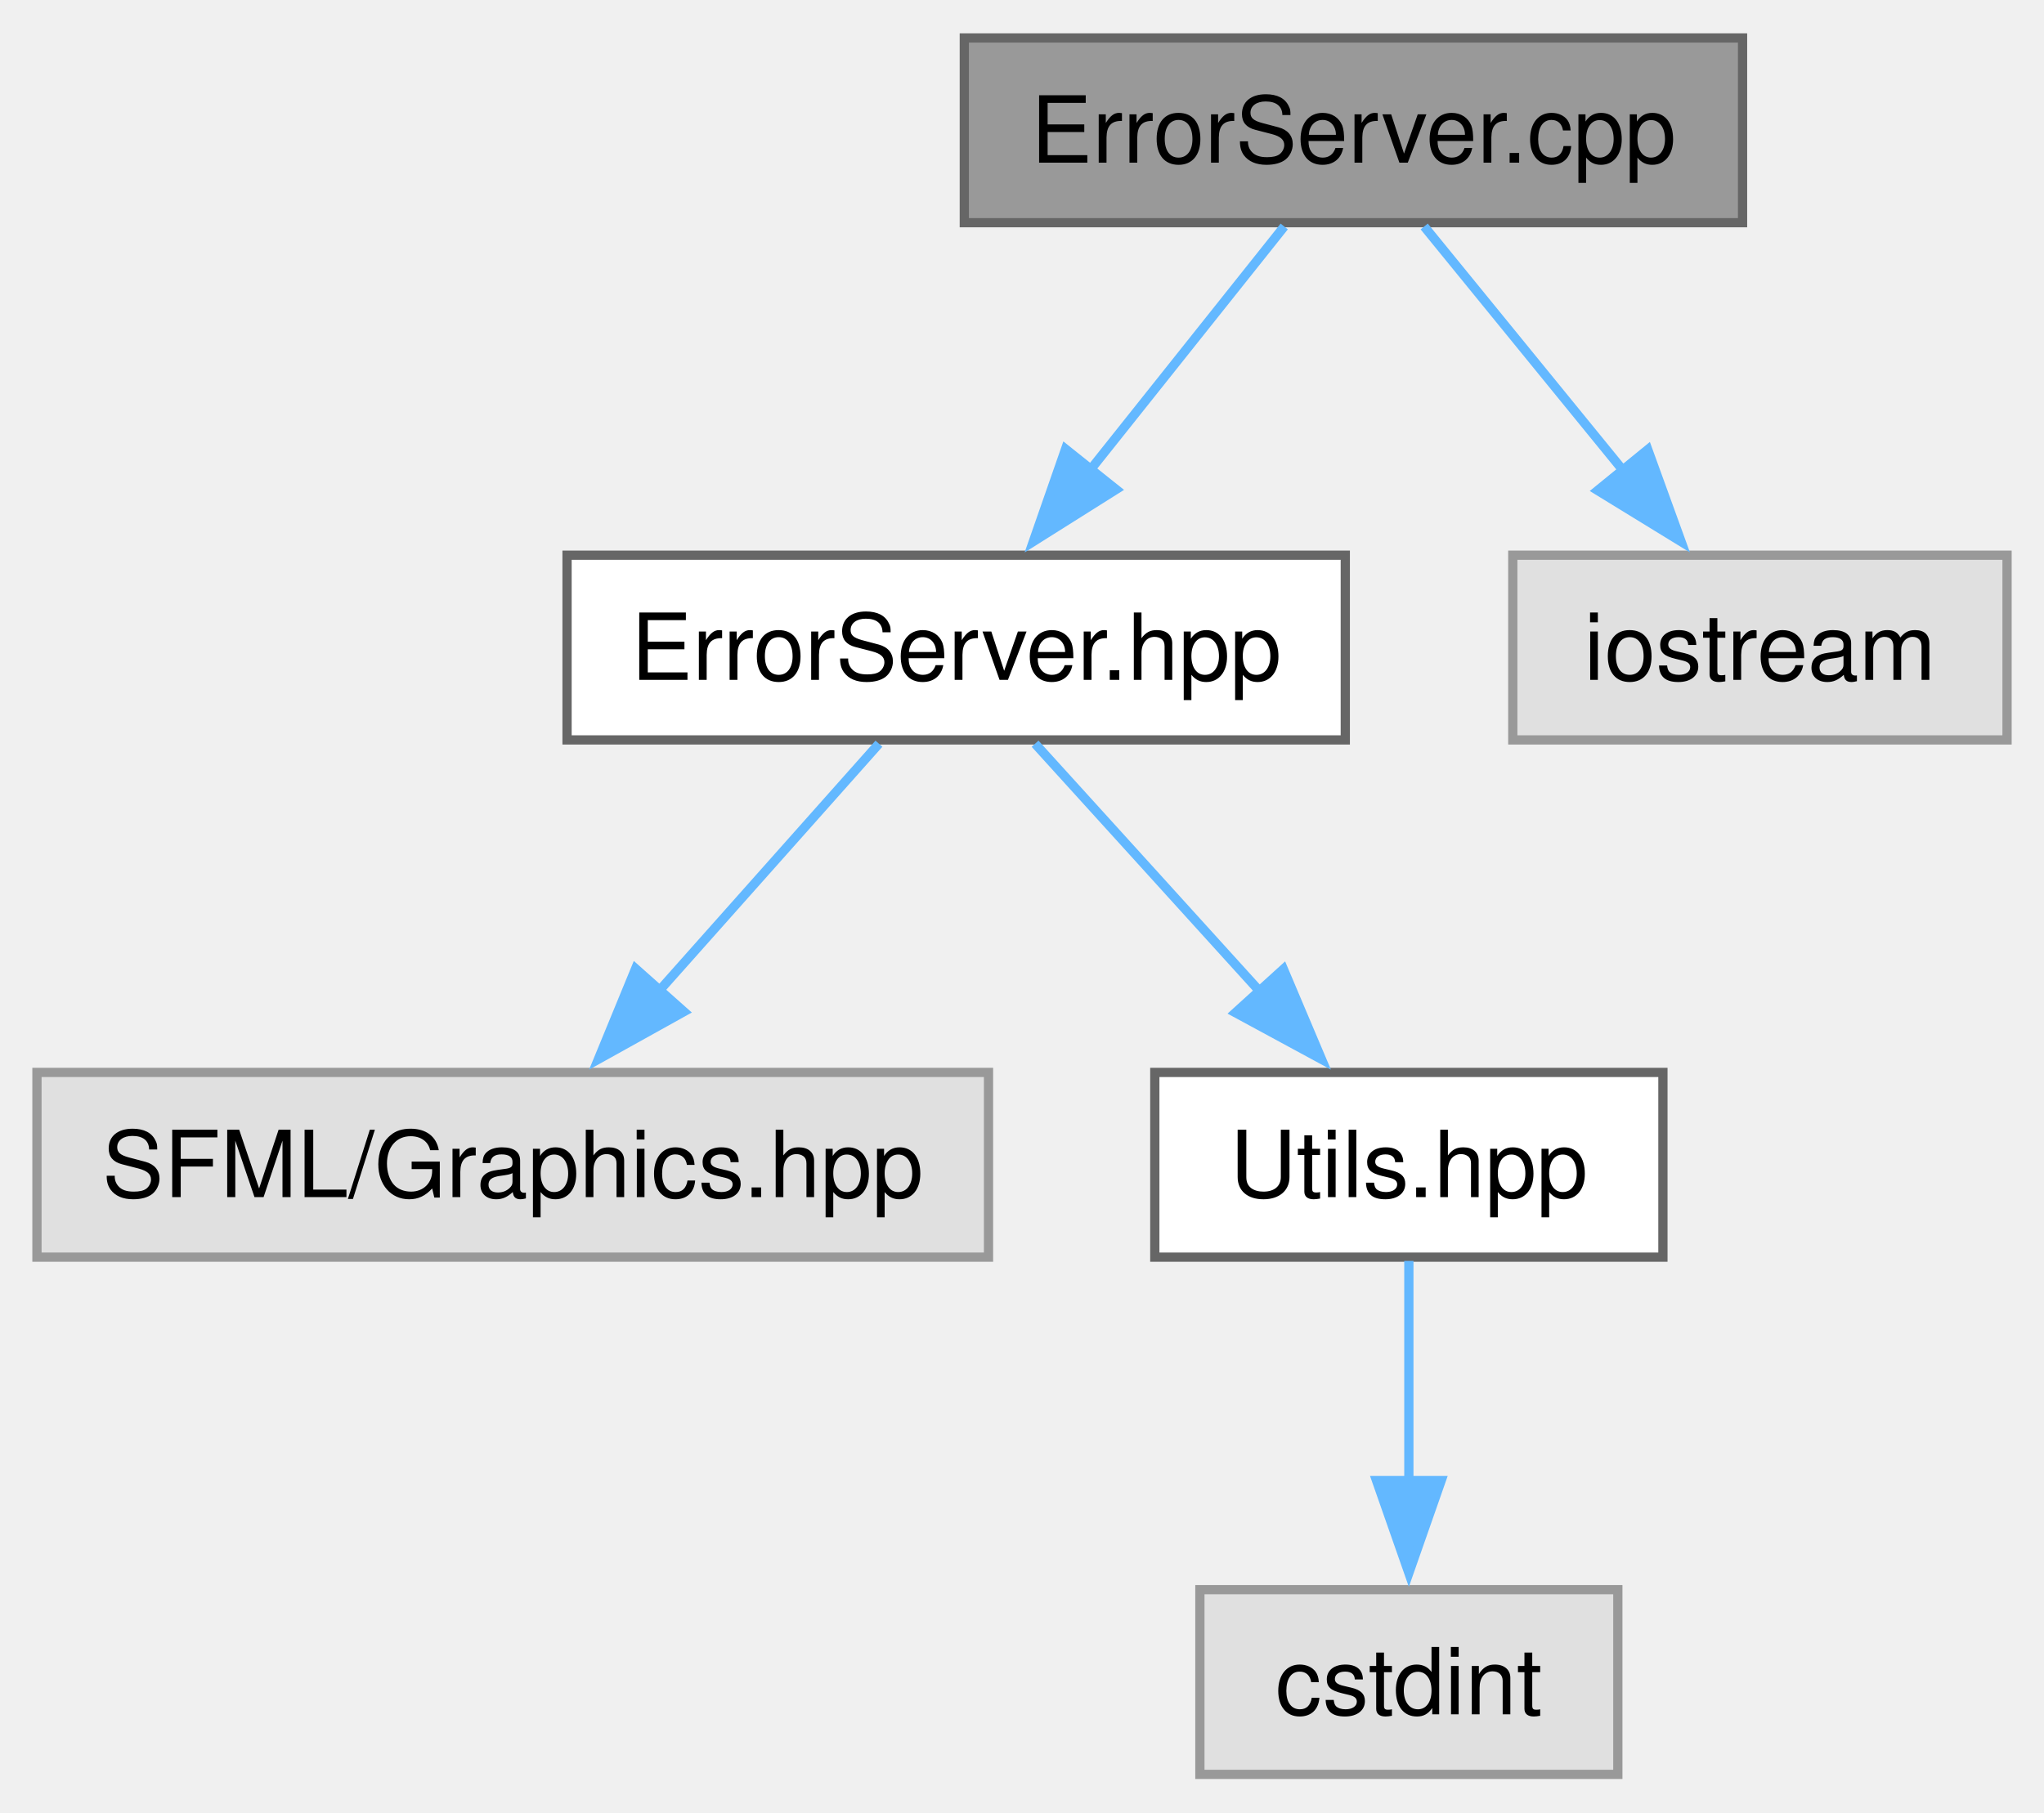
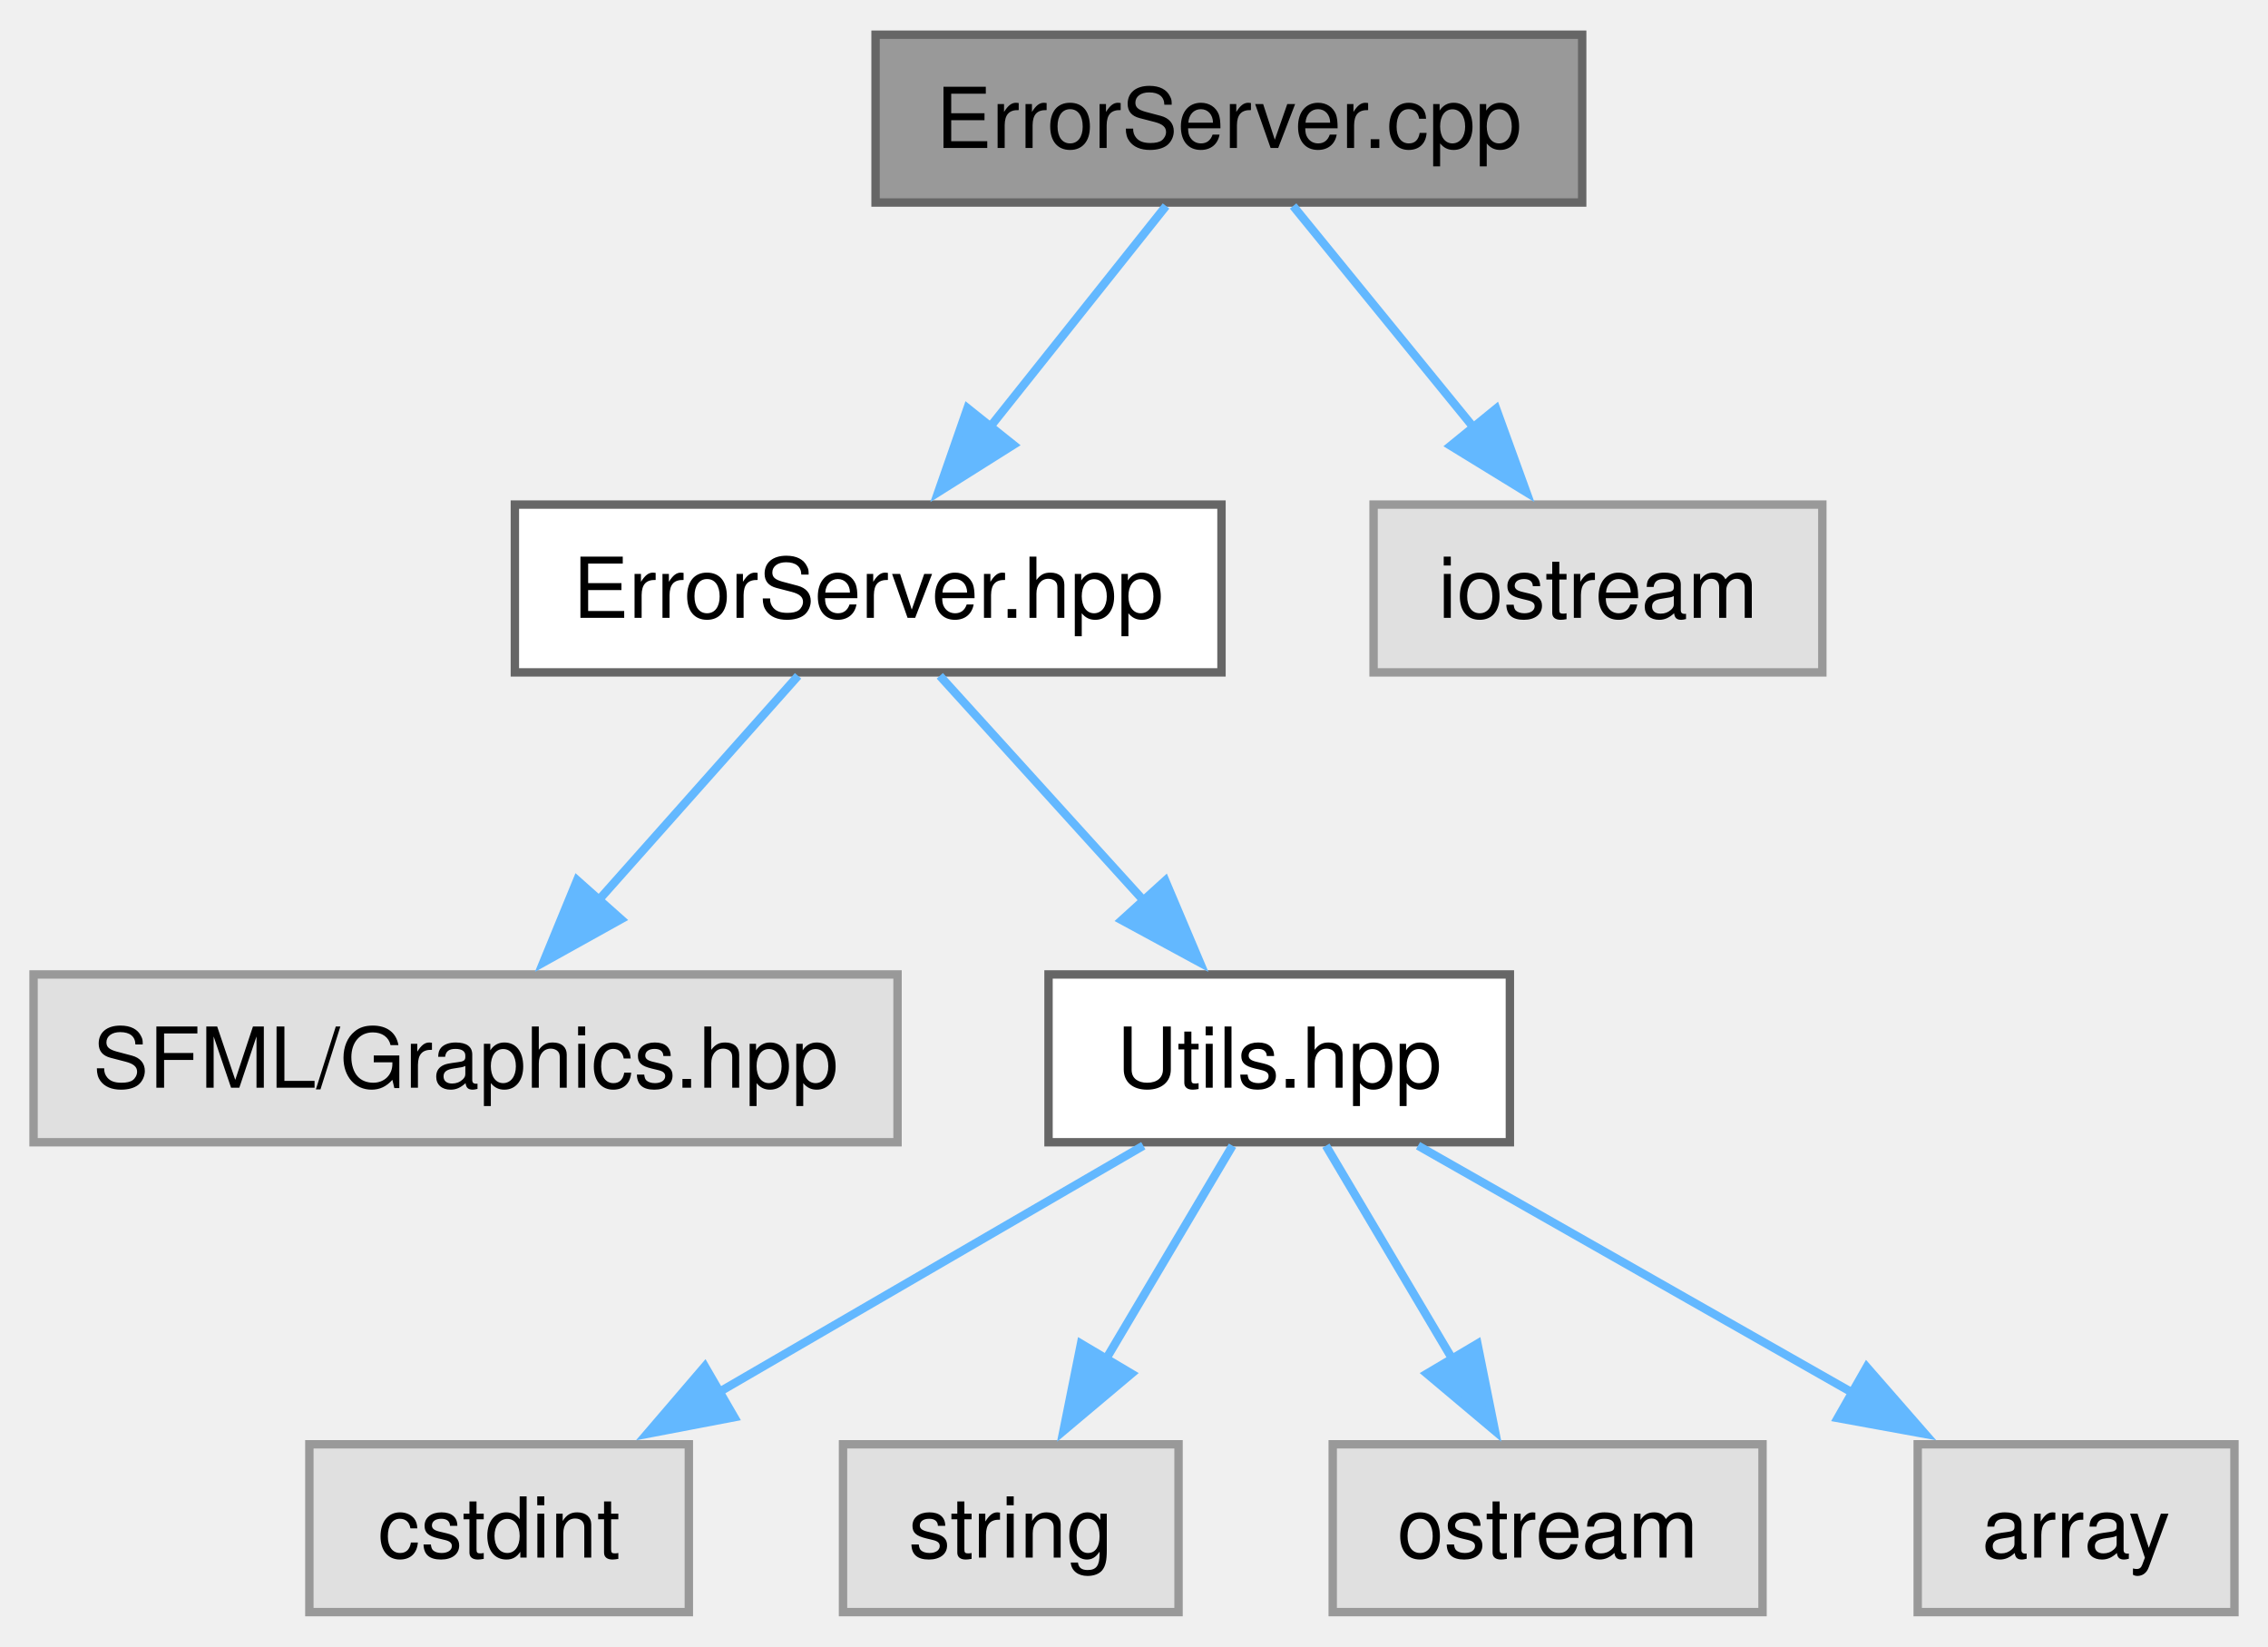
- <svg xmlns="http://www.w3.org/2000/svg" xmlns:xlink="http://www.w3.org/1999/xlink" width="221pt" height="196pt" viewBox="0.00 0.00 221.25 196.00">
+ <svg xmlns="http://www.w3.org/2000/svg" xmlns:xlink="http://www.w3.org/1999/xlink" width="270pt" height="196pt" viewBox="0.00 0.00 270.38 196.00">
  <g id="graph0" class="graph" transform="scale(1 1) rotate(0) translate(4 192)">
    <g id="Node000001" class="node">
      <g id="a_Node000001">
        <a xlink:title=" ">
          <polygon fill="#999999" stroke="#666666" points="184.62,-188 100.38,-188 100.38,-168 184.62,-168 184.62,-188" />
          <text text-anchor="middle" x="142.5" y="-174.5" font-family="Helvetica,sans-Serif" font-size="10.00">ErrorServer.cpp</text>
        </a>
      </g>
    </g>
    <g id="Node000002" class="node">
      <g id="a_Node000002">
        <a xlink:href="ErrorServer_8hpp.html" target="_top" xlink:title=" ">
          <polygon fill="white" stroke="#666666" points="141.62,-132 57.38,-132 57.38,-112 141.62,-112 141.62,-132" />
          <text text-anchor="middle" x="99.5" y="-118.5" font-family="Helvetica,sans-Serif" font-size="10.00">ErrorServer.hpp</text>
        </a>
      </g>
    </g>
    <g id="edge1_Node000001_Node000002" class="edge">
      <g id="a_edge1_Node000001_Node000002">
        <a xlink:title=" ">
          <path fill="none" stroke="#63b8ff" d="M135.01,-167.59C129.21,-160.32 121.01,-150.02 113.95,-141.15" />
          <polygon fill="#63b8ff" stroke="#63b8ff" points="116.81,-139.12 107.85,-133.48 111.34,-143.49 116.81,-139.12" />
        </a>
      </g>
    </g>
-     <g id="Node000006" class="node">
-       <g id="a_Node000006">
+     <g id="Node000009" class="node">
+       <g id="a_Node000009">
        <a xlink:title=" ">
          <polygon fill="#e0e0e0" stroke="#999999" points="213.25,-132 159.75,-132 159.75,-112 213.25,-112 213.25,-132" />
          <text text-anchor="middle" x="186.5" y="-118.5" font-family="Helvetica,sans-Serif" font-size="10.00">iostream</text>
        </a>
      </g>
    </g>
-     <g id="edge5_Node000001_Node000006" class="edge">
-       <g id="a_edge5_Node000001_Node000006">
+     <g id="edge8_Node000001_Node000009" class="edge">
+       <g id="a_edge8_Node000001_Node000009">
        <a xlink:title=" ">
          <path fill="none" stroke="#63b8ff" d="M150.16,-167.59C156.09,-160.32 164.49,-150.02 171.71,-141.15" />
          <polygon fill="#63b8ff" stroke="#63b8ff" points="174.36,-143.43 177.97,-133.47 168.94,-139.01 174.36,-143.43" />
        </a>
      </g>
    </g>
    <g id="Node000003" class="node">
      <g id="a_Node000003">
        <a xlink:title=" ">
          <polygon fill="#e0e0e0" stroke="#999999" points="103,-76 0,-76 0,-56 103,-56 103,-76" />
          <text text-anchor="middle" x="51.5" y="-62.5" font-family="Helvetica,sans-Serif" font-size="10.00">SFML/Graphics.hpp</text>
        </a>
      </g>
    </g>
    <g id="edge2_Node000002_Node000003" class="edge">
      <g id="a_edge2_Node000002_Node000003">
        <a xlink:title=" ">
          <path fill="none" stroke="#63b8ff" d="M91.14,-111.59C84.6,-104.24 75.32,-93.8 67.38,-84.87" />
          <polygon fill="#63b8ff" stroke="#63b8ff" points="70.03,-82.58 60.77,-77.43 64.8,-87.23 70.03,-82.58" />
        </a>
      </g>
    </g>
    <g id="Node000004" class="node">
      <g id="a_Node000004">
        <a xlink:href="Utils_8hpp.html" target="_top" xlink:title=" ">
          <polygon fill="white" stroke="#666666" points="176,-76 121,-76 121,-56 176,-56 176,-76" />
          <text text-anchor="middle" x="148.5" y="-62.5" font-family="Helvetica,sans-Serif" font-size="10.00">Utils.hpp</text>
        </a>
      </g>
    </g>
    <g id="edge3_Node000002_Node000004" class="edge">
      <g id="a_edge3_Node000002_Node000004">
        <a xlink:title=" ">
          <path fill="none" stroke="#63b8ff" d="M108.04,-111.59C114.78,-104.16 124.39,-93.58 132.54,-84.58" />
          <polygon fill="#63b8ff" stroke="#63b8ff" points="134.92,-87.18 139.05,-77.42 129.73,-82.47 134.92,-87.18" />
        </a>
      </g>
    </g>
    <g id="Node000005" class="node">
      <g id="a_Node000005">
        <a xlink:title=" ">
-           <polygon fill="#e0e0e0" stroke="#999999" points="171.12,-20 125.88,-20 125.88,0 171.12,0 171.12,-20" />
-           <text text-anchor="middle" x="148.5" y="-6.5" font-family="Helvetica,sans-Serif" font-size="10.00">cstdint</text>
+           <polygon fill="#e0e0e0" stroke="#999999" points="78.12,-20 32.88,-20 32.88,0 78.12,0 78.12,-20" />
+           <text text-anchor="middle" x="55.5" y="-6.5" font-family="Helvetica,sans-Serif" font-size="10.00">cstdint</text>
        </a>
      </g>
    </g>
    <g id="edge4_Node000004_Node000005" class="edge">
      <g id="a_edge4_Node000004_Node000005">
        <a xlink:title=" ">
-           <path fill="none" stroke="#63b8ff" d="M148.5,-55.59C148.5,-49.01 148.5,-39.96 148.5,-31.73" />
-           <polygon fill="#63b8ff" stroke="#63b8ff" points="152,-31.81 148.5,-21.81 145,-31.81 152,-31.81" />
+           <path fill="none" stroke="#63b8ff" d="M132.3,-55.59C118.25,-47.44 97.67,-35.48 81.34,-26" />
+           <polygon fill="#63b8ff" stroke="#63b8ff" points="83.54,-23.23 73.13,-21.24 80.03,-29.29 83.54,-23.23" />
+         </a>
+       </g>
+     </g>
+     <g id="Node000006" class="node">
+       <g id="a_Node000006">
+         <a xlink:title=" ">
+           <polygon fill="#e0e0e0" stroke="#999999" points="136.5,-20 96.5,-20 96.5,0 136.5,0 136.5,-20" />
+           <text text-anchor="middle" x="116.5" y="-6.5" font-family="Helvetica,sans-Serif" font-size="10.00">string</text>
+         </a>
+       </g>
+     </g>
+     <g id="edge5_Node000004_Node000006" class="edge">
+       <g id="a_edge5_Node000004_Node000006">
+         <a xlink:title=" ">
+           <path fill="none" stroke="#63b8ff" d="M142.93,-55.59C138.75,-48.55 132.9,-38.67 127.76,-30" />
+           <polygon fill="#63b8ff" stroke="#63b8ff" points="130.89,-28.42 122.78,-21.6 124.87,-31.99 130.89,-28.42" />
+         </a>
+       </g>
+     </g>
+     <g id="Node000007" class="node">
+       <g id="a_Node000007">
+         <a xlink:title=" ">
+           <polygon fill="#e0e0e0" stroke="#999999" points="206.12,-20 154.88,-20 154.88,0 206.12,0 206.12,-20" />
+           <text text-anchor="middle" x="180.5" y="-6.5" font-family="Helvetica,sans-Serif" font-size="10.00">ostream</text>
+         </a>
+       </g>
+     </g>
+     <g id="edge6_Node000004_Node000007" class="edge">
+       <g id="a_edge6_Node000004_Node000007">
+         <a xlink:title=" ">
+           <path fill="none" stroke="#63b8ff" d="M154.07,-55.59C158.25,-48.55 164.1,-38.67 169.24,-30" />
+           <polygon fill="#63b8ff" stroke="#63b8ff" points="172.13,-31.99 174.22,-21.6 166.11,-28.42 172.13,-31.99" />
+         </a>
+       </g>
+     </g>
+     <g id="Node000008" class="node">
+       <g id="a_Node000008">
+         <a xlink:title=" ">
+           <polygon fill="#e0e0e0" stroke="#999999" points="262.38,-20 224.62,-20 224.62,0 262.38,0 262.38,-20" />
+           <text text-anchor="middle" x="243.5" y="-6.5" font-family="Helvetica,sans-Serif" font-size="10.00">array</text>
+         </a>
+       </g>
+     </g>
+     <g id="edge7_Node000004_Node000008" class="edge">
+       <g id="a_edge7_Node000004_Node000008">
+         <a xlink:title=" ">
+           <path fill="none" stroke="#63b8ff" d="M165.05,-55.59C179.4,-47.44 200.43,-35.48 217.1,-26" />
+           <polygon fill="#63b8ff" stroke="#63b8ff" points="218.54,-29.21 225.51,-21.23 215.08,-23.13 218.54,-29.21" />
        </a>
      </g>
    </g>
  </g>
</svg>
